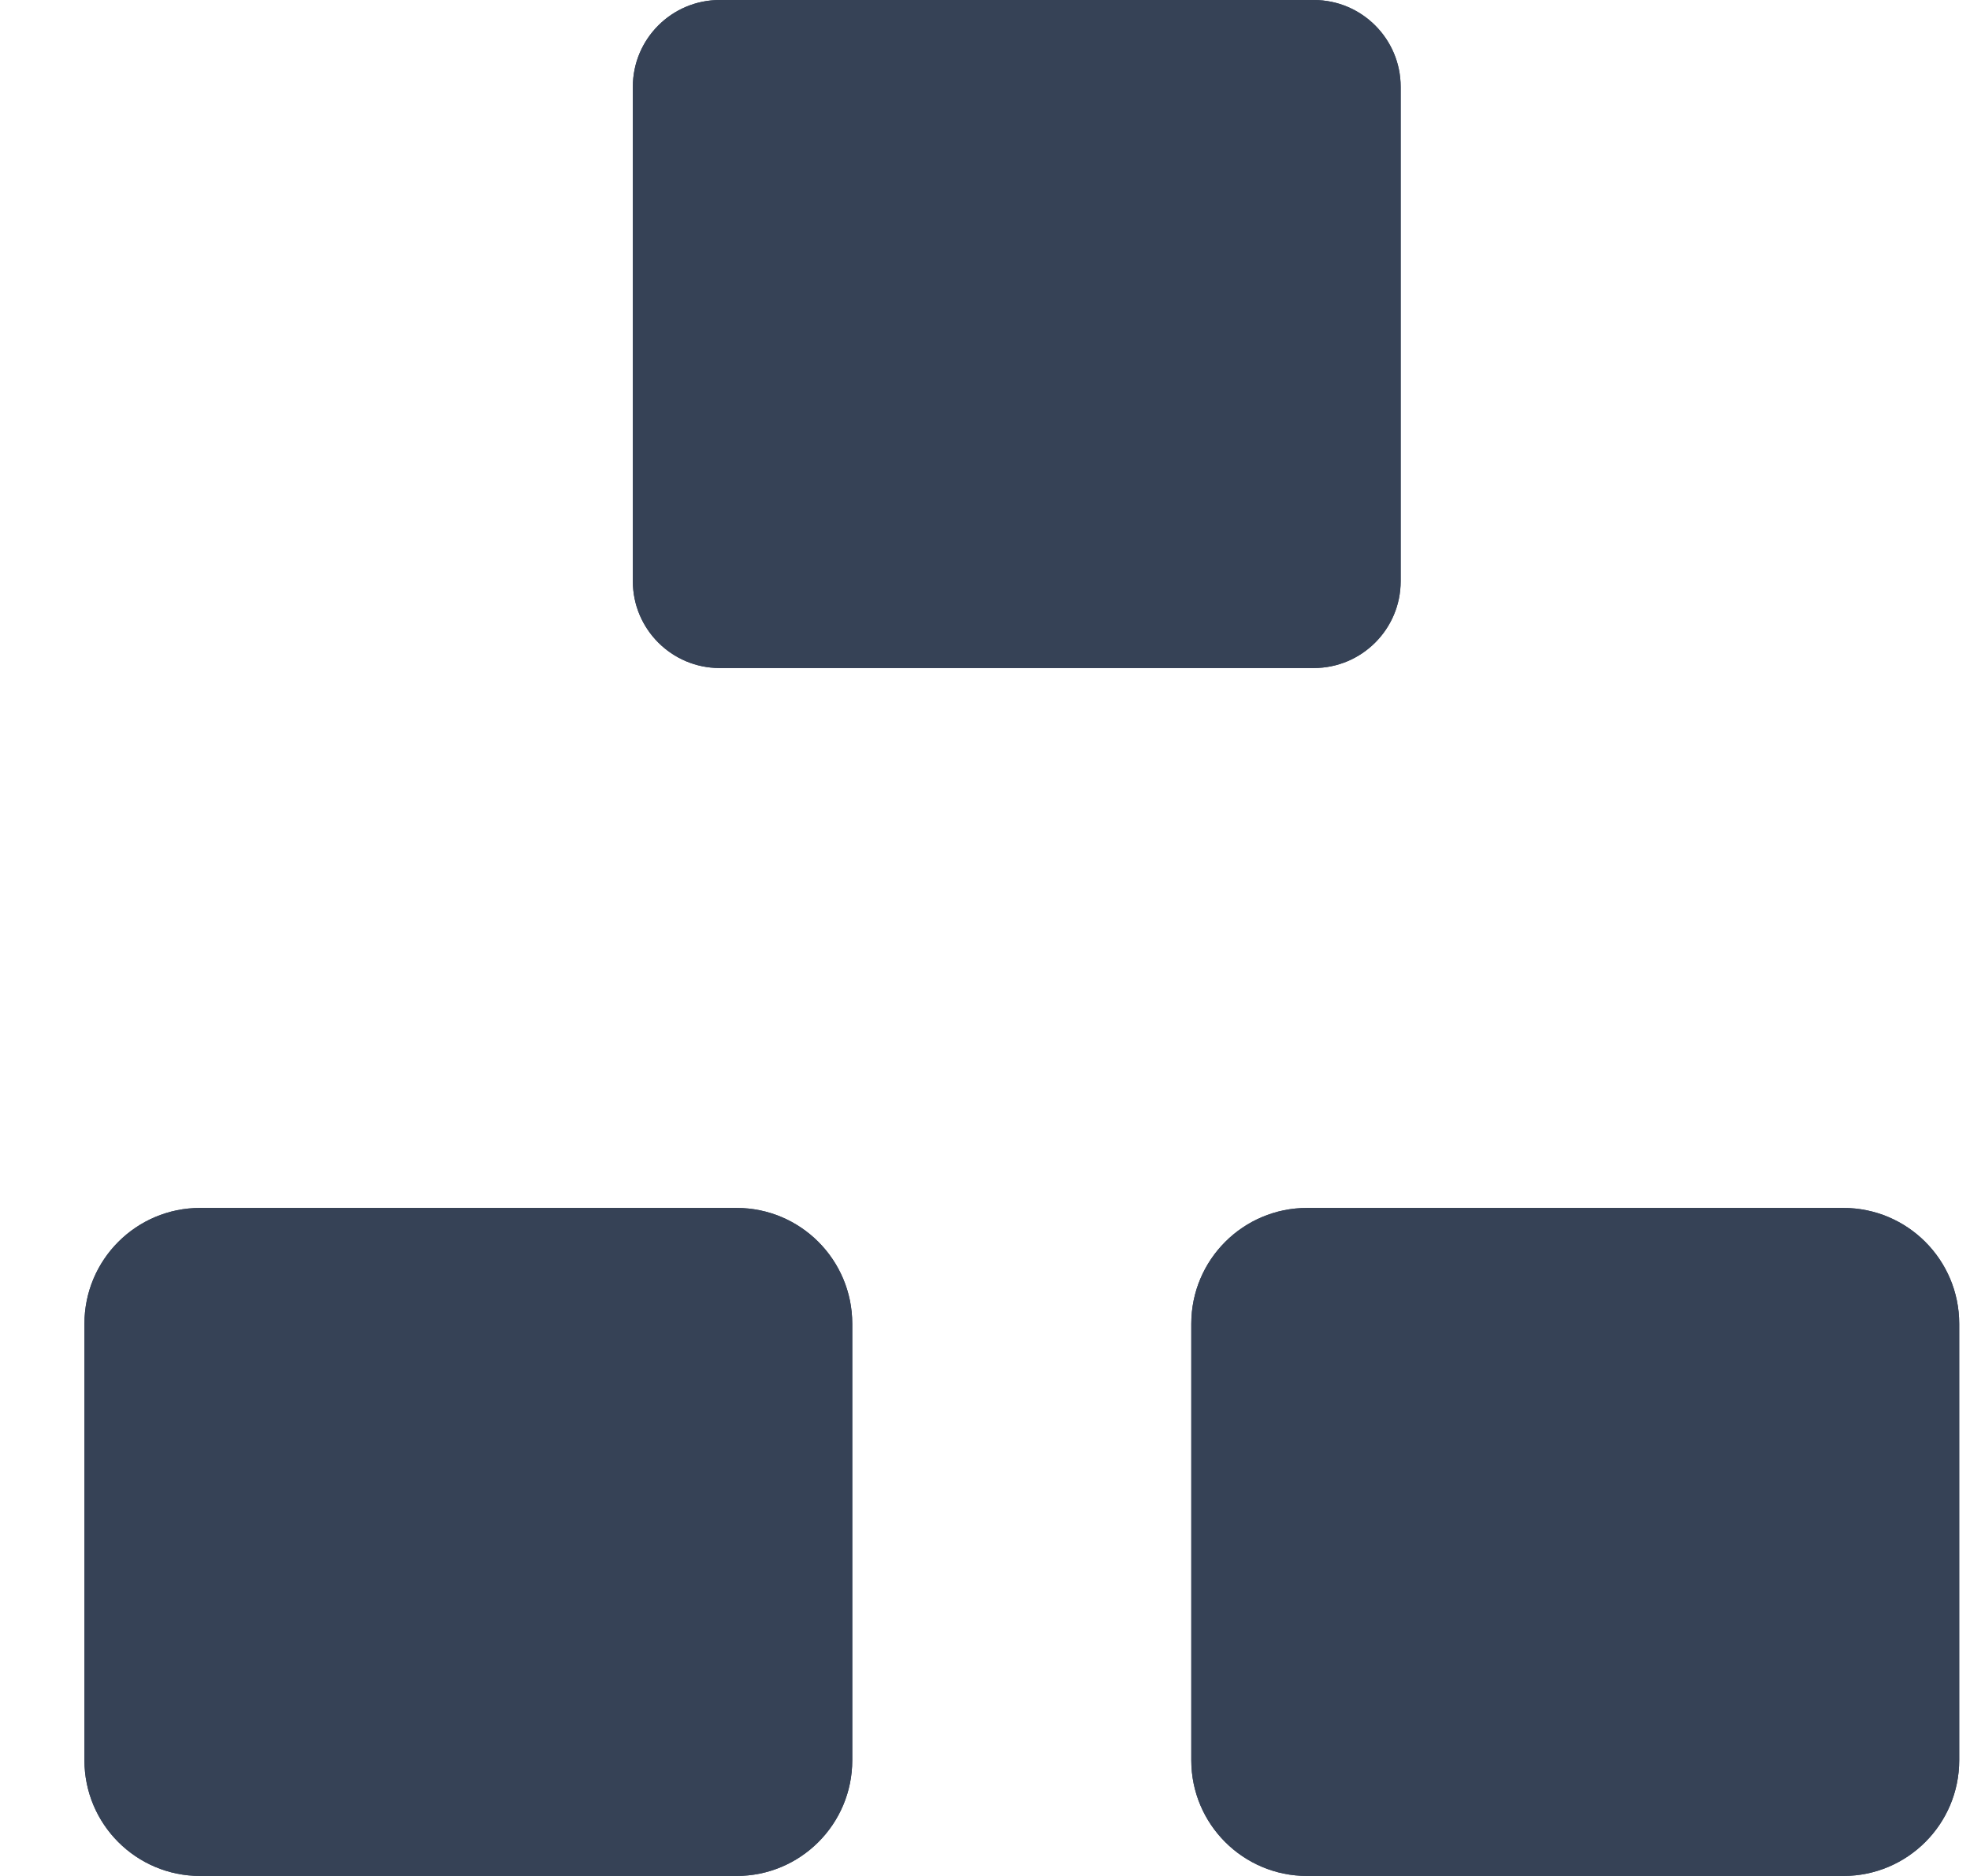
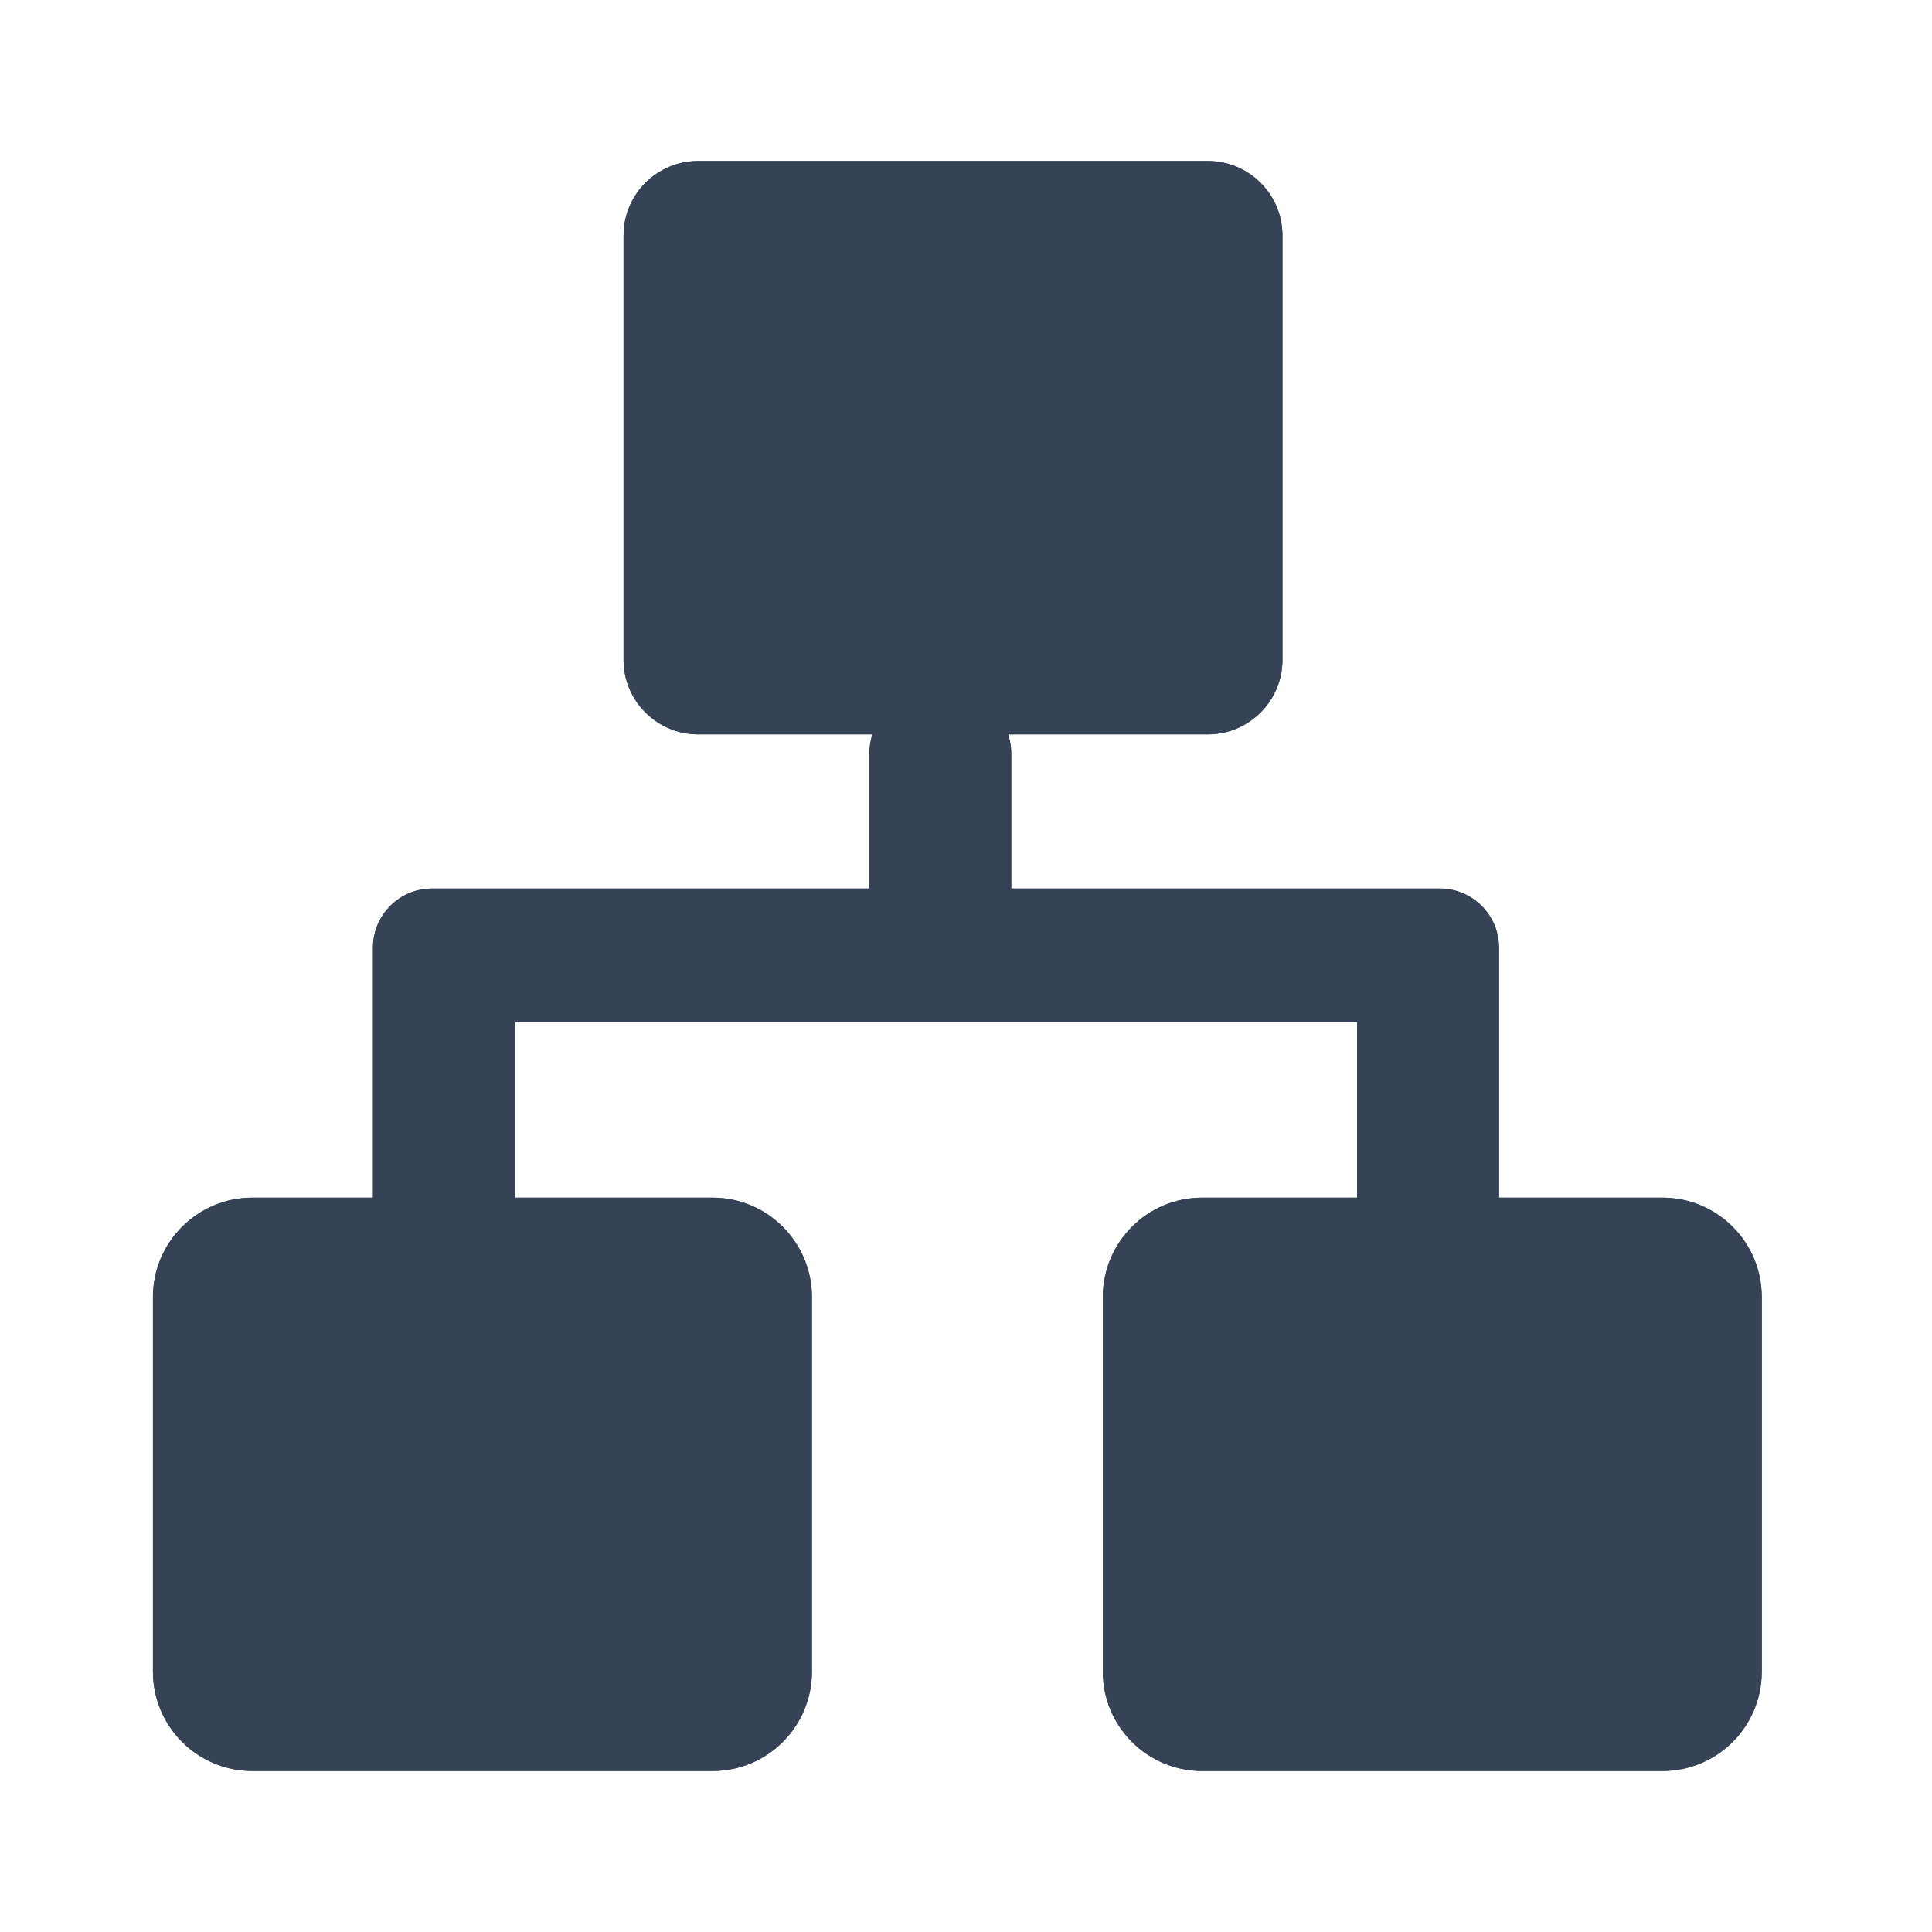
- <svg xmlns="http://www.w3.org/2000/svg" width="21" height="20" viewBox="0 0 21 20" fill="none">
-   <path d="M7.672 0H14.005C14.516 0 14.931 0.415 14.931 0.926V6.196C14.931 6.707 14.516 7.122 14.005 7.122H7.672C7.161 7.122 6.746 6.707 6.746 6.196V0.926C6.746 0.415 7.161 0 7.672 0ZM2.134 12.878H7.851C8.533 12.878 9.085 13.431 9.085 14.113V18.766C9.085 19.448 8.533 20 7.851 20H2.134C1.452 20 0.9 19.448 0.9 18.766V14.113C0.9 13.431 1.452 12.878 2.134 12.878ZM13.934 12.878H19.65C20.332 12.878 20.885 13.431 20.885 14.113V18.766C20.885 19.448 20.332 20 19.65 20H13.934C13.252 20 12.699 19.448 12.699 18.766V14.113C12.699 13.431 13.252 12.878 13.934 12.878Z" fill="#364256" />
-   <path d="M7.672 0H14.005C14.516 0 14.931 0.415 14.931 0.926V6.196C14.931 6.707 14.516 7.122 14.005 7.122H7.672C7.161 7.122 6.746 6.707 6.746 6.196V0.926C6.746 0.415 7.161 0 7.672 0ZM2.134 12.878H7.851C8.533 12.878 9.085 13.431 9.085 14.113V18.766C9.085 19.448 8.533 20 7.851 20H2.134C1.452 20 0.9 19.448 0.9 18.766V14.113C0.9 13.431 1.452 12.878 2.134 12.878ZM13.934 12.878H19.65C20.332 12.878 20.885 13.431 20.885 14.113V18.766C20.885 19.448 20.332 20 19.65 20H13.934C13.252 20 12.699 19.448 12.699 18.766V14.113C12.699 13.431 13.252 12.878 13.934 12.878Z" fill="#364256" />
+ <svg xmlns="http://www.w3.org/2000/svg" width="24" height="24" viewBox="0 0 24 24" fill="none">
+   <path fill-rule="evenodd" clip-rule="evenodd" d="M10.799 9.368C10.799 8.9 11.213 8.486 11.681 8.486C12.148 8.486 12.562 8.9 12.562 9.368V11.038H17.886C18.292 11.038 18.621 11.367 18.621 11.773V15.777H16.858V12.695H6.398V15.353H4.633V11.773C4.633 11.367 4.961 11.038 5.367 11.038H10.799V9.368Z" fill="#364256" />
+   <path fill-rule="evenodd" clip-rule="evenodd" d="M10.799 9.368C10.799 8.9 11.213 8.486 11.681 8.486C12.148 8.486 12.562 8.9 12.562 9.368V11.038H17.886C18.292 11.038 18.621 11.367 18.621 11.773V15.777H16.858V12.695H6.398V15.353H4.633V11.773C4.633 11.367 4.961 11.038 5.367 11.038H10.799V9.368Z" fill="#364256" />
+   <path d="M8.672 2H15.005C15.516 2 15.931 2.415 15.931 2.926V8.196C15.931 8.707 15.516 9.122 15.005 9.122H8.672C8.161 9.122 7.746 8.707 7.746 8.196V2.926C7.746 2.415 8.161 2 8.672 2ZM3.135 14.878H8.851C9.533 14.878 10.086 15.431 10.086 16.113V20.766C10.086 21.448 9.533 22 8.851 22H3.135C2.453 22 1.9 21.448 1.9 20.766V16.113C1.9 15.431 2.453 14.878 3.135 14.878ZM14.934 14.878H20.651C21.333 14.878 21.885 15.431 21.885 16.113V20.766C21.885 21.448 21.333 22 20.651 22H14.934C14.252 22 13.7 21.448 13.7 20.766V16.113C13.7 15.431 14.252 14.878 14.934 14.878Z" fill="#364256" />
+   <path d="M8.672 2H15.005C15.516 2 15.931 2.415 15.931 2.926V8.196C15.931 8.707 15.516 9.122 15.005 9.122H8.672C8.161 9.122 7.746 8.707 7.746 8.196V2.926C7.746 2.415 8.161 2 8.672 2ZM3.135 14.878H8.851C9.533 14.878 10.086 15.431 10.086 16.113V20.766C10.086 21.448 9.533 22 8.851 22H3.135C2.453 22 1.9 21.448 1.9 20.766V16.113C1.9 15.431 2.453 14.878 3.135 14.878ZM14.934 14.878H20.651C21.333 14.878 21.885 15.431 21.885 16.113V20.766C21.885 21.448 21.333 22 20.651 22H14.934C14.252 22 13.7 21.448 13.7 20.766V16.113C13.7 15.431 14.252 14.878 14.934 14.878Z" fill="#364256" />
</svg>
